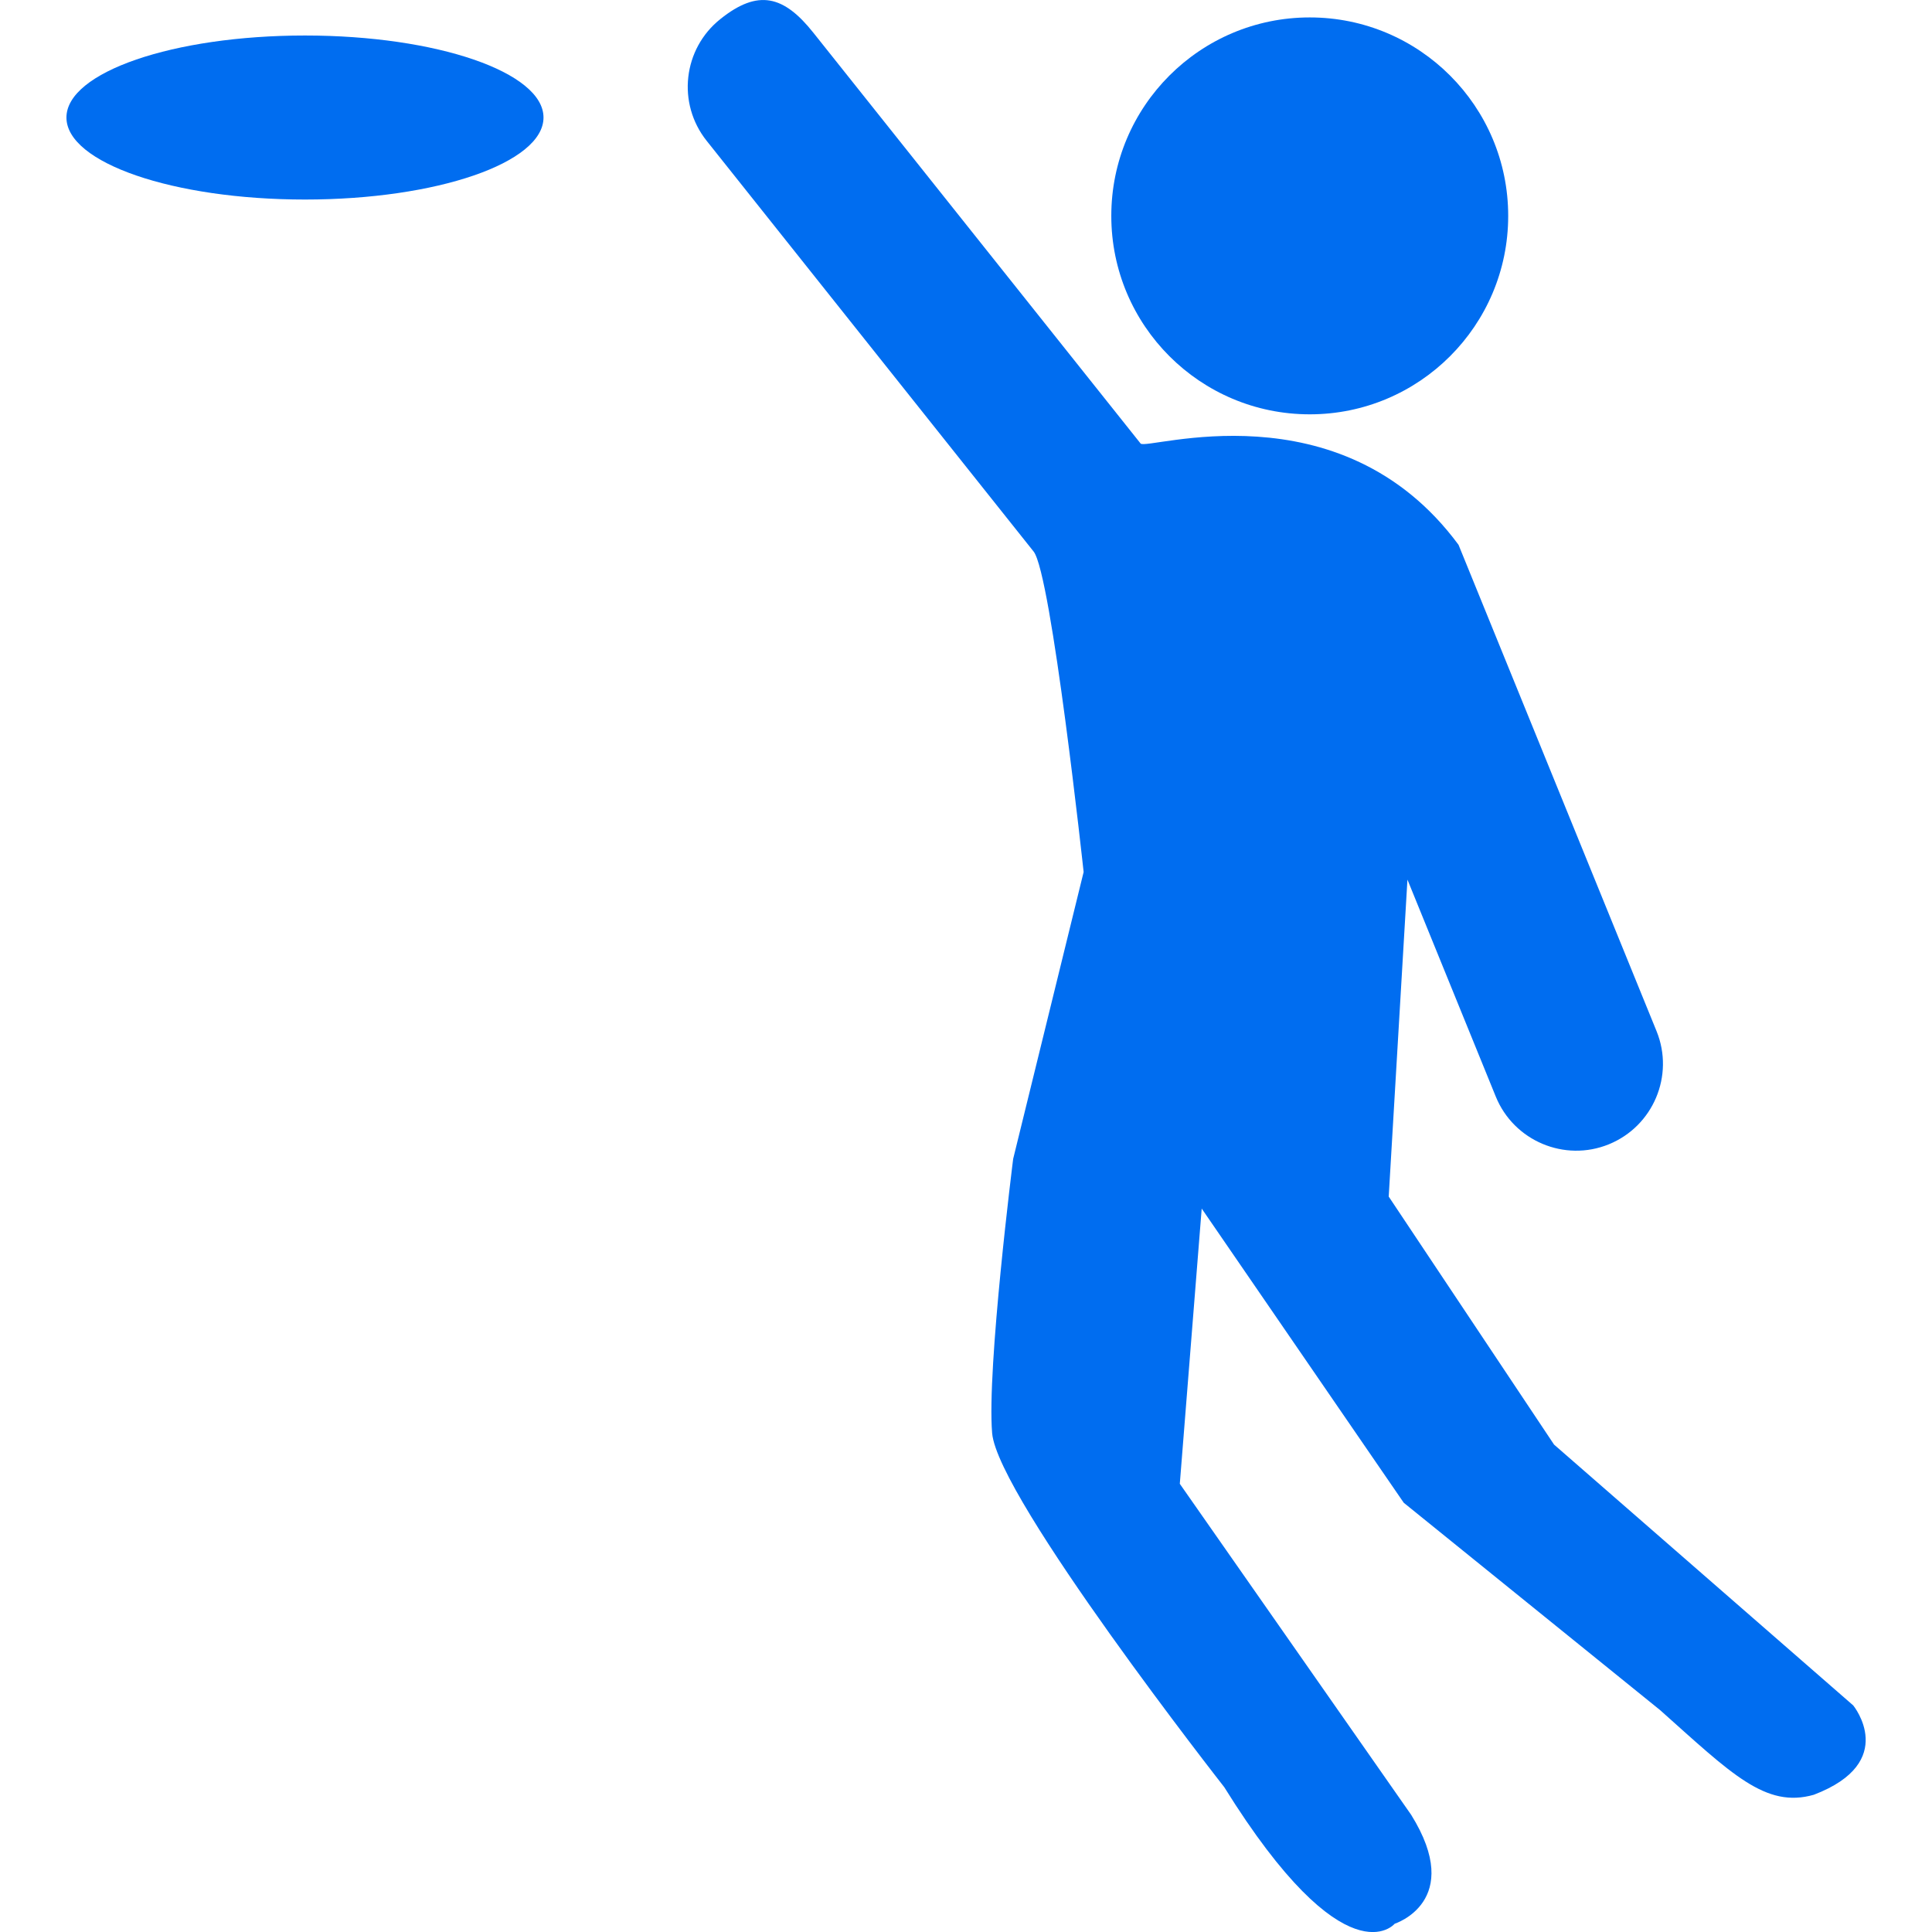
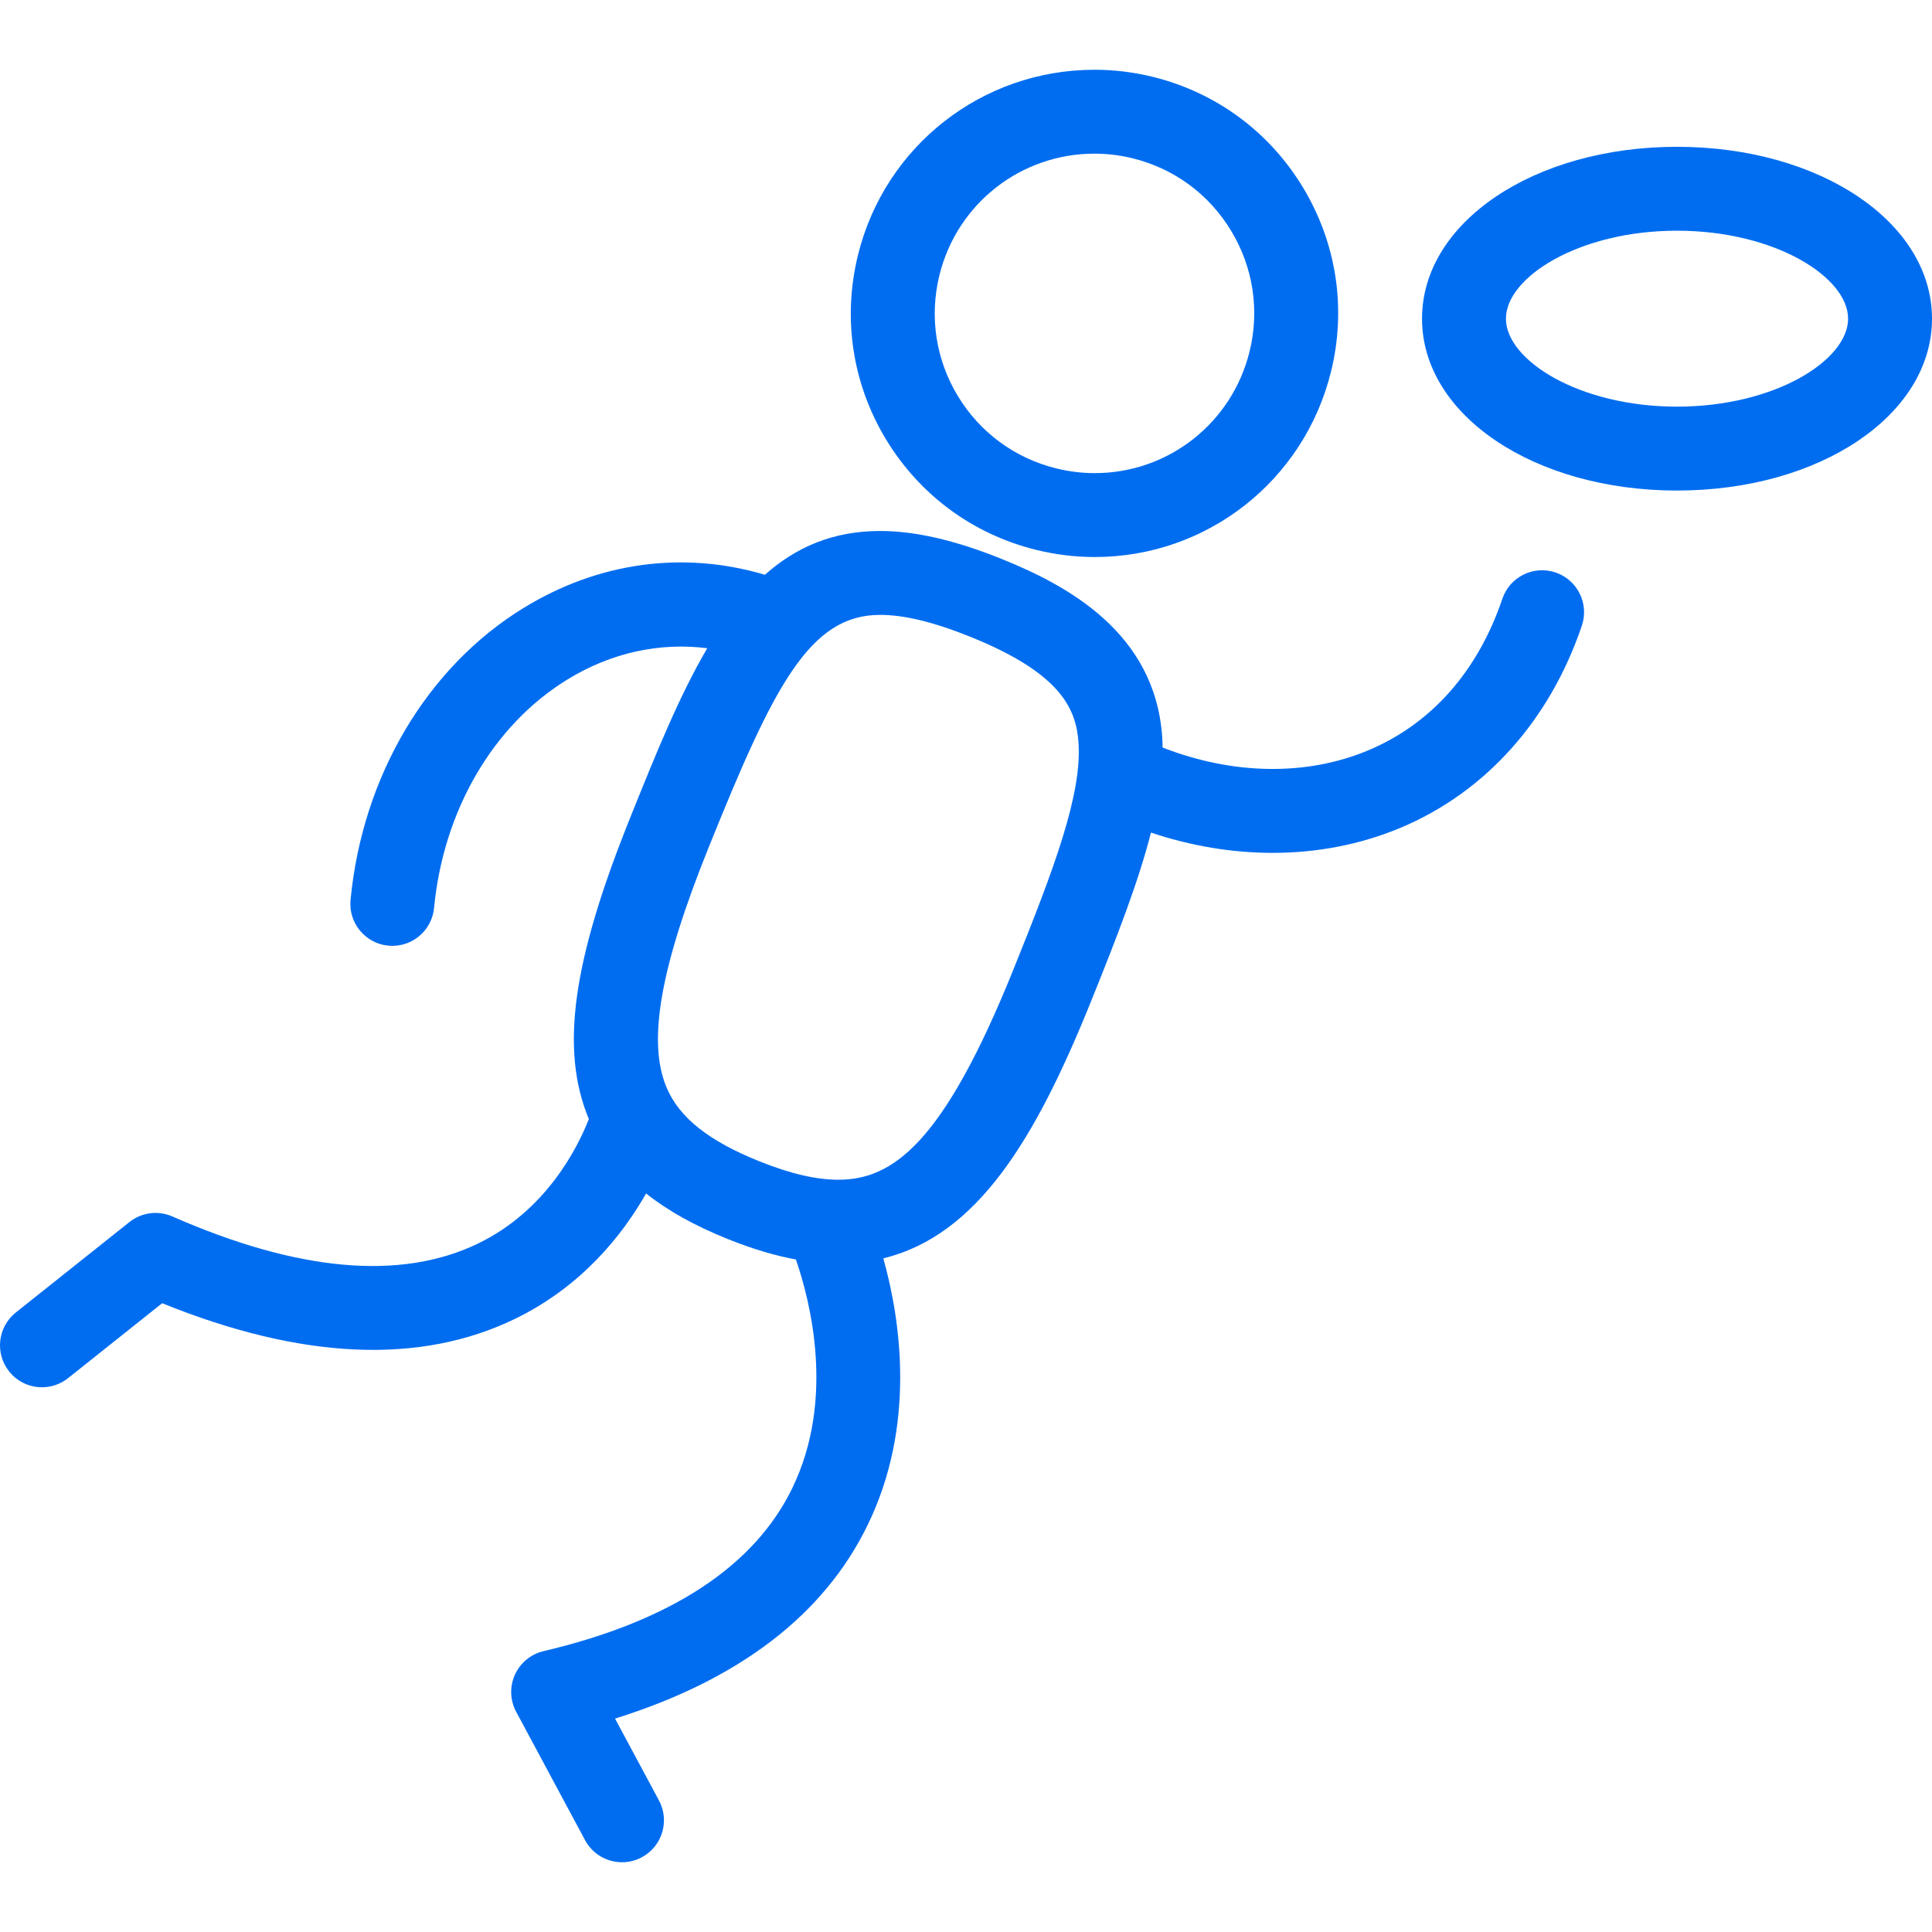
- <svg xmlns="http://www.w3.org/2000/svg" version="1.1" id="Capa_1" x="0px" y="0px" viewBox="0 0 17.738 17.738" style="enable-background:new 0 0 17.738 17.738;" xml:space="preserve" width="512px" height="512px">
+ <svg xmlns="http://www.w3.org/2000/svg" version="1.1" id="Capa_1" x="0px" y="0px" viewBox="0 0 460.545 460.545" style="enable-background:new 0 0 460.545 460.545;" xml:space="preserve" width="512px" height="512px">
  <g>
-     <g>
-       <path d="M17.015,15.658l-2.747-2.395l-1.518-2.277l0.172-2.91l0.811,1.992    c0.165,0.406,0.631,0.604,1.038,0.438s0.604-0.631,0.438-1.039l-1.818-4.465c-1.089-1.475-2.866-0.863-2.919-0.93L7.468,0.301    C7.195-0.043,6.959-0.101,6.615,0.174C6.27,0.448,6.214,0.949,6.488,1.293L9.49,5.064c0.163,0.205,0.459,2.942,0.459,2.942    L9.302,10.64c0,0-0.243,1.922-0.193,2.518c0.051,0.596,2.131,3.25,2.131,3.25c1.117,1.795,1.565,1.254,1.565,1.254    s0.646-0.205,0.151-1l-2.124-3.039l0.201-2.527l1.855,2.701l2.354,1.904c0.655,0.584,0.967,0.904,1.411,0.777    C17.439,16.178,17.015,15.658,17.015,15.658z" fill="#006DF0" />
-       <circle cx="12.025" cy="1.982" r="1.822" fill="#006DF0" />
-       <ellipse cx="2.8" cy="1.079" rx="2.19" ry="0.753" fill="#006DF0" />
-     </g>
+     <path d="M370.814,136.466c-5.233-1.77-10.908,1.03-12.681,6.261c-5.881,17.352-16.962,29.858-32.047,36.168   c-14.688,6.142-32.223,5.823-48.949-0.698c-0.016-0.895-0.041-1.787-0.104-2.664c-1.77-24.788-22.645-35.992-38.19-42.261   c-11.158-4.506-20.667-6.696-29.068-6.696c-11.217,0-20.053,3.864-27.435,10.434c-19.461-5.763-39.656-3.038-57.515,7.904   c-23.015,14.102-38.441,40.122-41.262,69.604c-0.526,5.498,3.504,10.382,9.001,10.907c0.324,0.031,0.646,0.047,0.965,0.047   c5.094-0.001,9.447-3.874,9.942-9.048c2.228-23.262,14.116-43.619,31.803-54.456c10.415-6.382,21.909-8.885,33.319-7.445   c-6.661,11.323-12.246,25.184-18.153,39.856c-14.034,34.753-16.966,55.775-10.075,72.377c-2.573,6.602-10.056,21.835-26.566,29.749   c-18.353,8.797-42.812,6.603-72.699-6.524c-3.398-1.493-7.346-0.98-10.25,1.333L3.772,312.868c-4.32,3.439-5.035,9.73-1.595,14.052   c1.975,2.48,4.888,3.772,7.83,3.772c2.183,0,4.381-0.711,6.222-2.177l22.431-17.858c33.196,13.459,61.469,14.719,84.1,3.729   c15.935-7.738,25.632-19.999,31.251-29.89c5.192,4.126,11.627,7.71,19.48,10.865c5.799,2.33,11.17,3.934,16.231,4.871   c3.436,9.933,9.43,33.319-0.862,54.513c-9.059,18.654-29.008,31.727-59.293,38.852c-3.026,0.712-5.549,2.79-6.826,5.624   c-1.277,2.834-1.165,6.101,0.305,8.839l16.414,30.585c1.805,3.362,5.255,5.273,8.82,5.273c1.596,0,3.215-0.383,4.72-1.19   c4.866-2.612,6.694-8.674,4.083-13.54l-10.474-19.516c29.594-9.244,49.828-24.746,60.241-46.19   c11.562-23.808,7.827-48.785,3.718-63.521c22.525-5.494,36.378-28.671,49.539-61.343c6.199-15.353,11.297-28.523,14.26-40.148   c9.596,3.211,19.393,4.835,28.979,4.835c10.6,0,20.939-1.976,30.458-5.957c20.239-8.466,35.607-25.584,43.271-48.199   C378.847,143.916,376.044,138.239,370.814,136.466z M199.822,281.22c-5.302,0-11.476-1.445-18.875-4.418   c-11.996-4.819-18.995-10.381-22.027-17.502c-4.659-10.945-1.556-28.658,10.069-57.443c15.477-38.437,24.013-55.281,40.786-55.281   c5.787,0,12.846,1.714,21.584,5.243c21.655,8.733,25.162,17.243,25.726,25.139c0.886,12.4-5.875,30.275-15.525,54.18   C224.816,272.703,212.765,281.22,199.822,281.22z" fill="#006DF0" />
+     <path d="M246.972,131.071c4.596,1.136,9.306,1.712,13.999,1.712c26.726,0,49.879-18.159,56.305-44.159   c3.715-15.028,1.352-30.618-6.653-43.899c-8.016-13.299-20.726-22.672-35.787-26.395c-4.57-1.13-9.258-1.702-13.933-1.702   c-26.769,0-49.95,18.146-56.371,44.13c-3.726,15.073-1.358,30.687,6.664,43.967C219.213,117.994,231.918,127.351,246.972,131.071z    M223.948,65.557c4.209-17.033,19.406-28.929,36.955-28.929c3.06,0,6.132,0.376,9.134,1.118   c9.871,2.439,18.202,8.584,23.457,17.303c5.25,8.709,6.8,18.929,4.366,28.775c-4.214,17.05-19.383,28.958-36.889,28.958   c-3.078,0-6.173-0.38-9.2-1.128c-9.87-2.439-18.201-8.573-23.456-17.272C223.056,85.678,221.504,75.441,223.948,65.557z" fill="#006DF0" />
+     <path d="M399.762,34.994c-34.084,0-60.783,17.996-60.783,40.97c0,22.975,26.699,40.971,60.783,40.971   c34.084,0,60.783-17.996,60.783-40.971C460.545,52.991,433.846,34.994,399.762,34.994z M399.762,96.935   c-23.342,0-40.783-11.071-40.783-20.971c0-9.898,17.441-20.97,40.783-20.97s40.783,11.071,40.783,20.97   C440.545,85.864,423.104,96.935,399.762,96.935z" fill="#006DF0" />
  </g>
  <g>
</g>
  <g>
</g>
  <g>
</g>
  <g>
</g>
  <g>
</g>
  <g>
</g>
  <g>
</g>
  <g>
</g>
  <g>
</g>
  <g>
</g>
  <g>
</g>
  <g>
</g>
  <g>
</g>
  <g>
</g>
  <g>
</g>
</svg>
